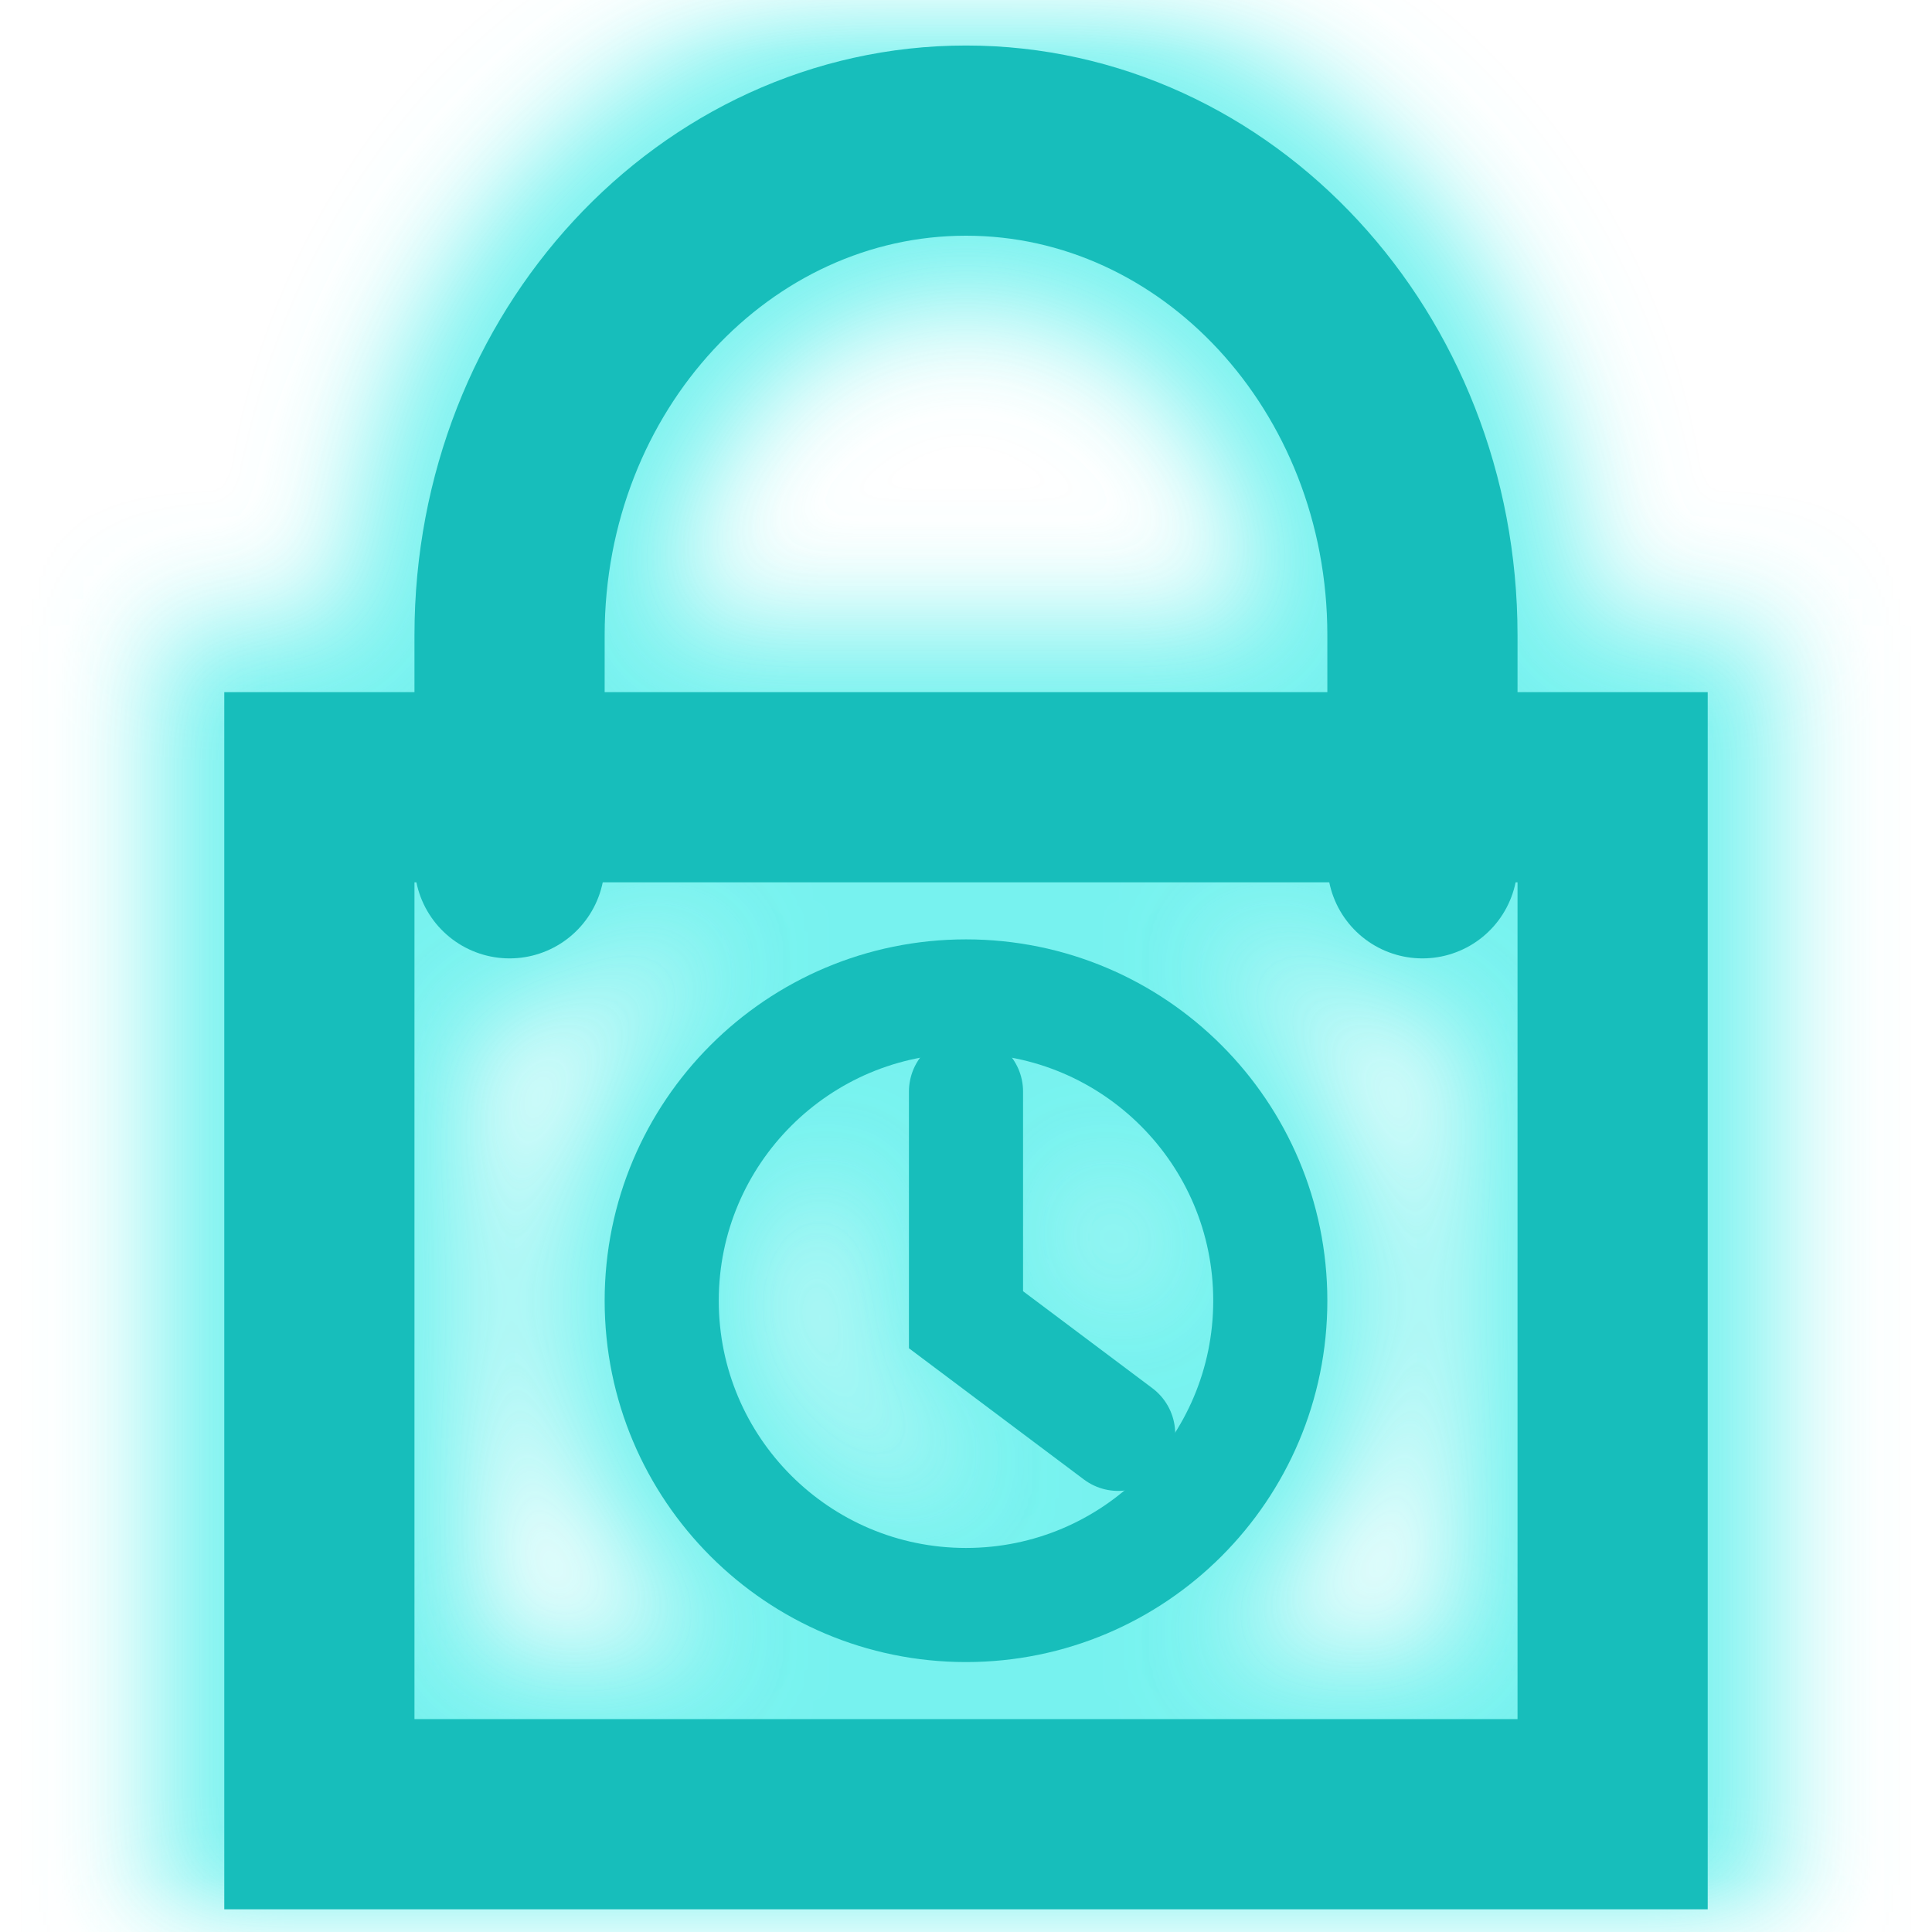
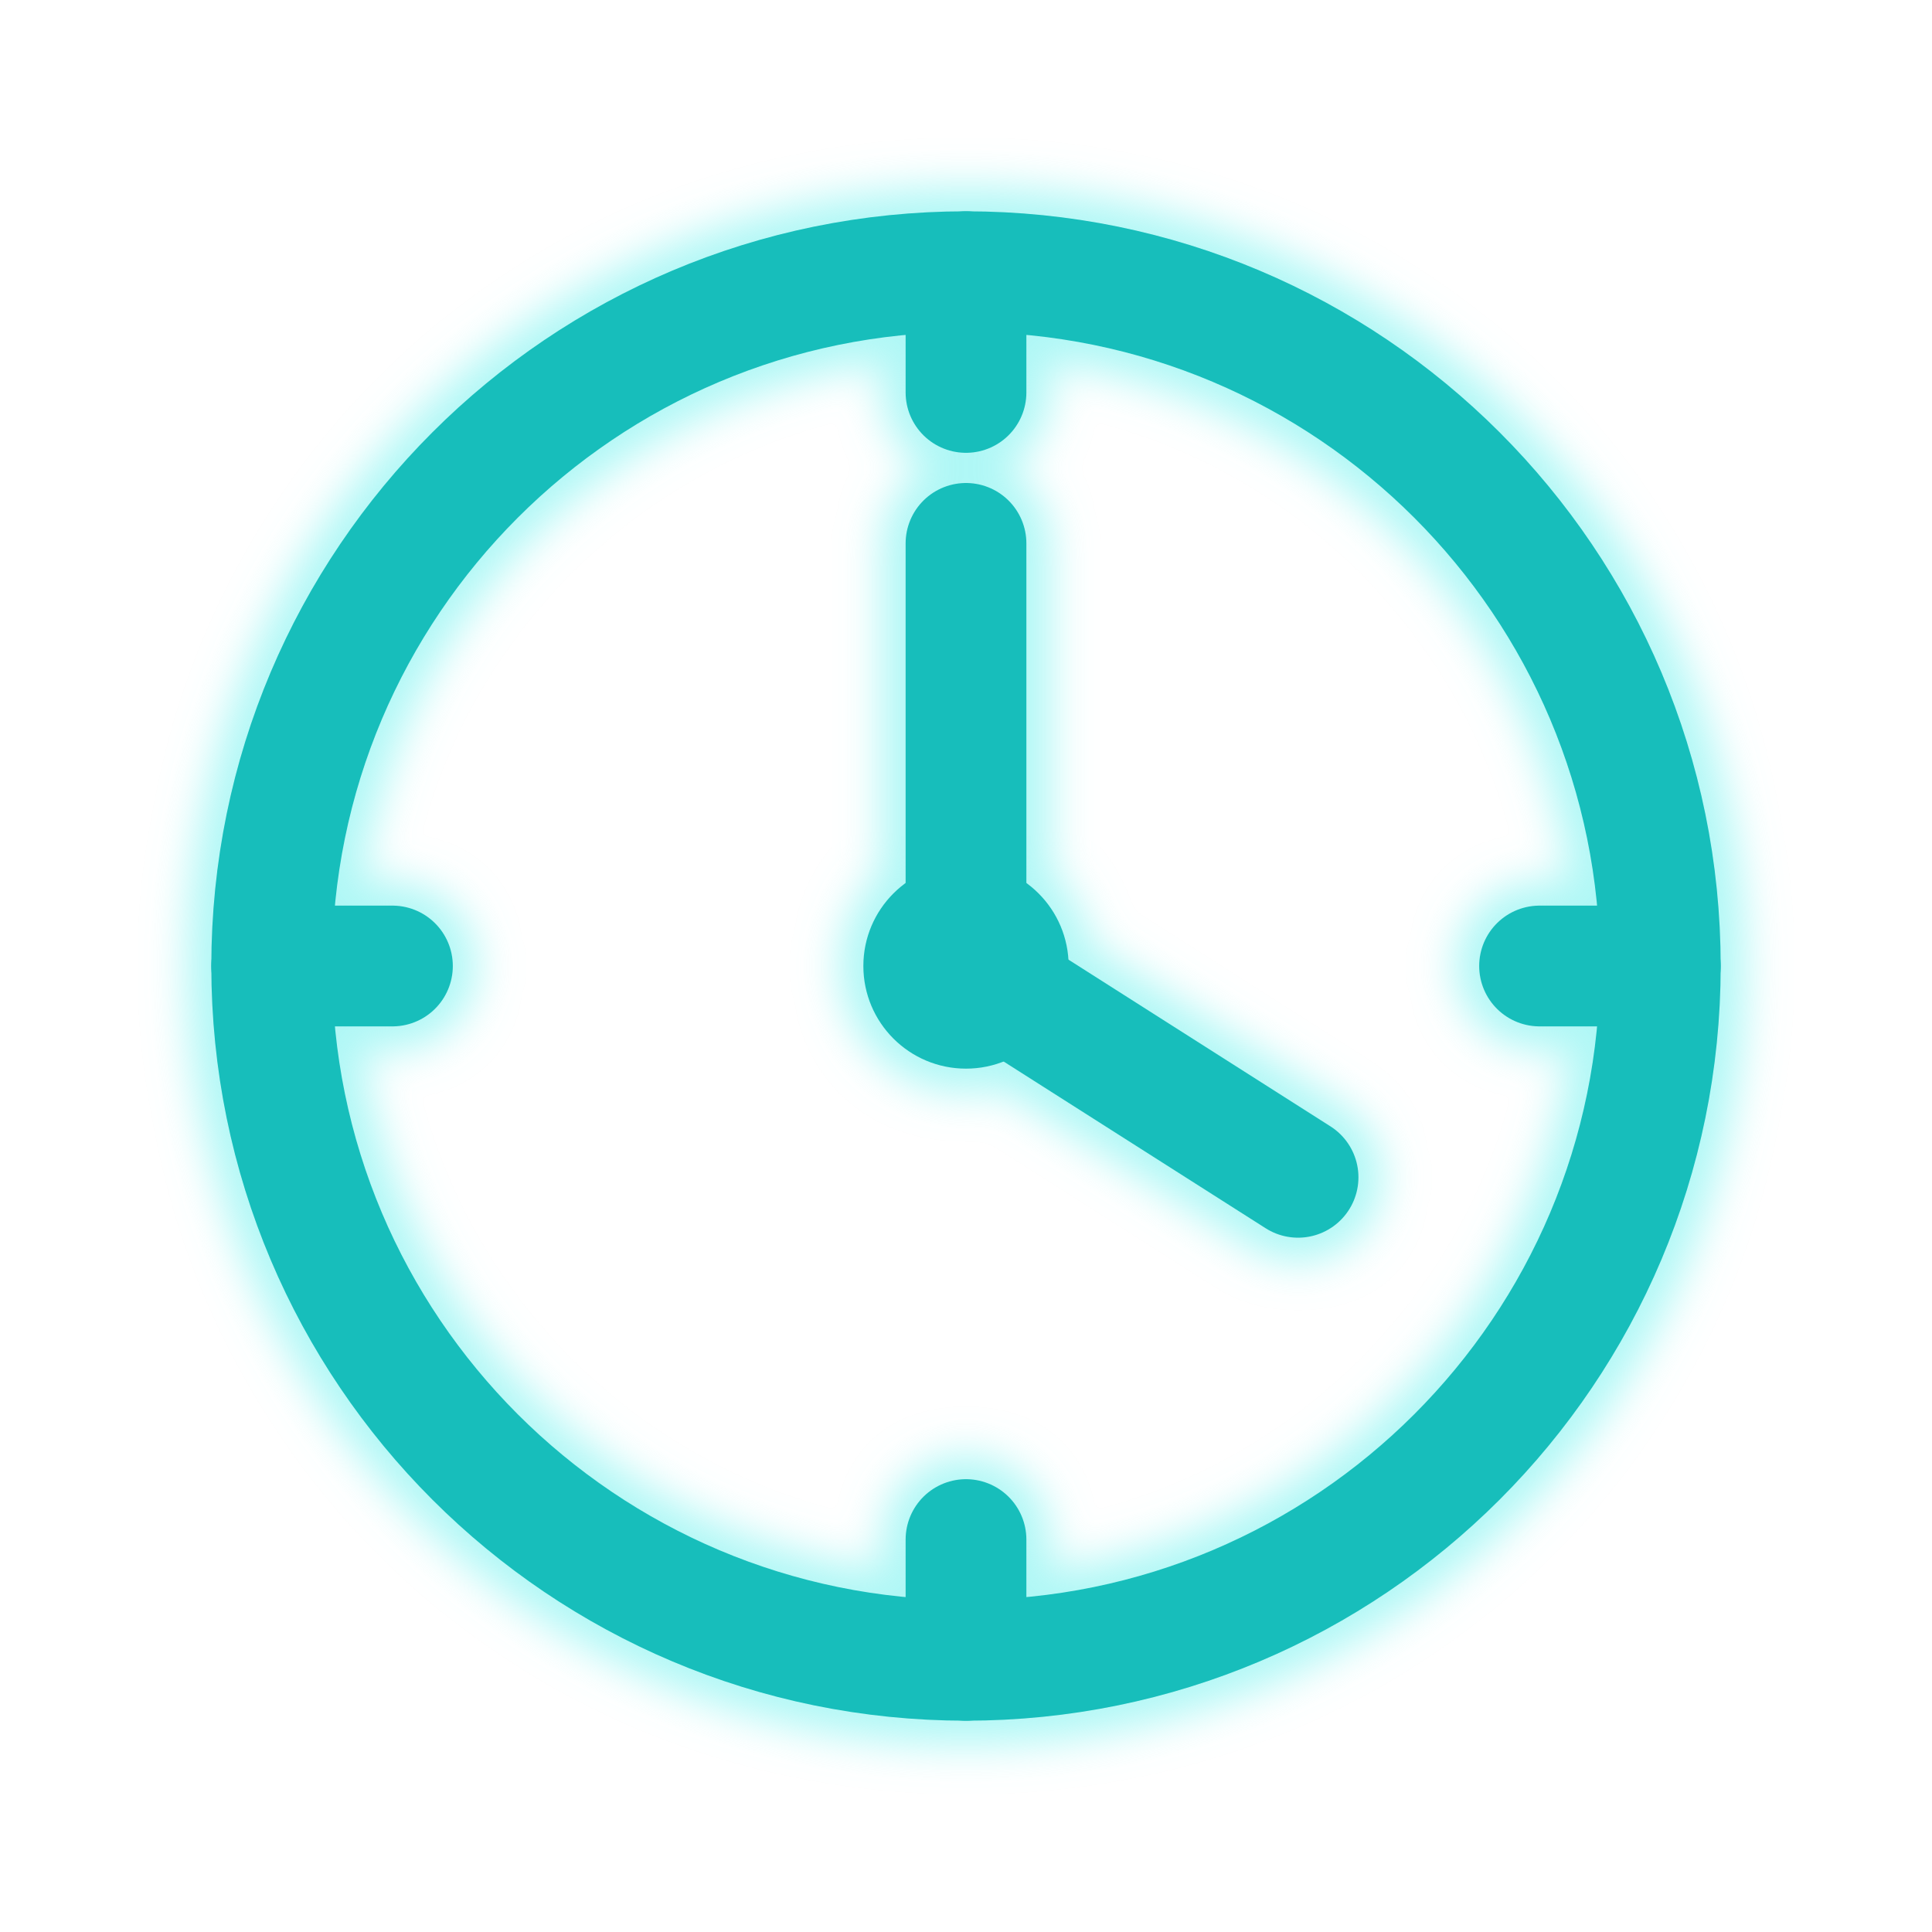
<svg xmlns="http://www.w3.org/2000/svg" viewBox="0 0 64 64" role="img" aria-labelledby="title">
  <defs>
-     <filter id="glow" x="-45%" y="-45%" width="190%" height="190%">
-       <feGaussianBlur stdDeviation="1.5" result="b" />
+     <filter id="shine" x="-25%" y="-25%" width="150%" height="150%">
+       <feGaussianBlur stdDeviation="0.7" />
    </filter>
  </defs>
-   <g transform="translate(32 32) scale(1.26) translate(-32 -32)">
-     <g filter="url(#glow)" opacity="0.85">
-       <g transform="translate(0 .3)">
-         <path d="M20 29v-6c0-7.2 5.4-13 12-13s12 5.8 12 13v6" fill="none" stroke="#5FF0EC" stroke-width="8.5" stroke-linecap="round" />
-         <rect x="15" y="27" width="34" height="27" fill="none" stroke="#5FF0EC" stroke-width="8.5" />
-         <circle cx="32" cy="40.5" r="8" fill="none" stroke="#5FF0EC" stroke-width="6.5" />
-         <path d="M32 35v6l4 3" fill="none" stroke="#5FF0EC" stroke-width="6.5" stroke-linecap="round" />
-       </g>
-     </g>
-     <g transform="translate(0 .3)">
-       <path d="M20 29v-6c0-7.2 5.4-13 12-13s12 5.8 12 13v6" fill="none" stroke="#17BEBB" stroke-width="5" stroke-linecap="round" />
-       <rect x="15" y="27" width="34" height="27" fill="none" stroke="#17BEBB" stroke-width="5" />
-       <circle cx="32" cy="40.5" r="8" fill="none" stroke="#17BEBB" stroke-width="3" />
-       <path d="M32 35v6l4 3" fill="none" stroke="#17BEBB" stroke-width="3" stroke-linecap="round" />
-     </g>
+   <g filter="url(#shine)" opacity="0.5">
+     <circle cx="32" cy="32" r="23" fill="none" stroke="#5FF0EC" stroke-width="5.6" />
+     <path d="M32 32V18M32 32l11 7" fill="none" stroke="#5FF0EC" stroke-width="5.6" stroke-linecap="round" />
+     <path d="M32 9v4M55 32h-4M32 55v-4M9 32h4" fill="none" stroke="#5FF0EC" stroke-width="5.6" stroke-linecap="round" />
+     <circle cx="32" cy="32" r="4.2" fill="#5FF0EC" />
  </g>
+   <circle cx="32" cy="32" r="23" fill="none" stroke="#17BEBB" stroke-width="4.0" />
+   <path d="M32 32V18M32 32l11 7" fill="none" stroke="#17BEBB" stroke-width="4.0" stroke-linecap="round" />
+   <path d="M32 9v4M55 32h-4M32 55v-4M9 32h4" fill="none" stroke="#17BEBB" stroke-width="4.0" stroke-linecap="round" />
+   <circle cx="32" cy="32" r="3.4" fill="#17BEBB" />
</svg>
